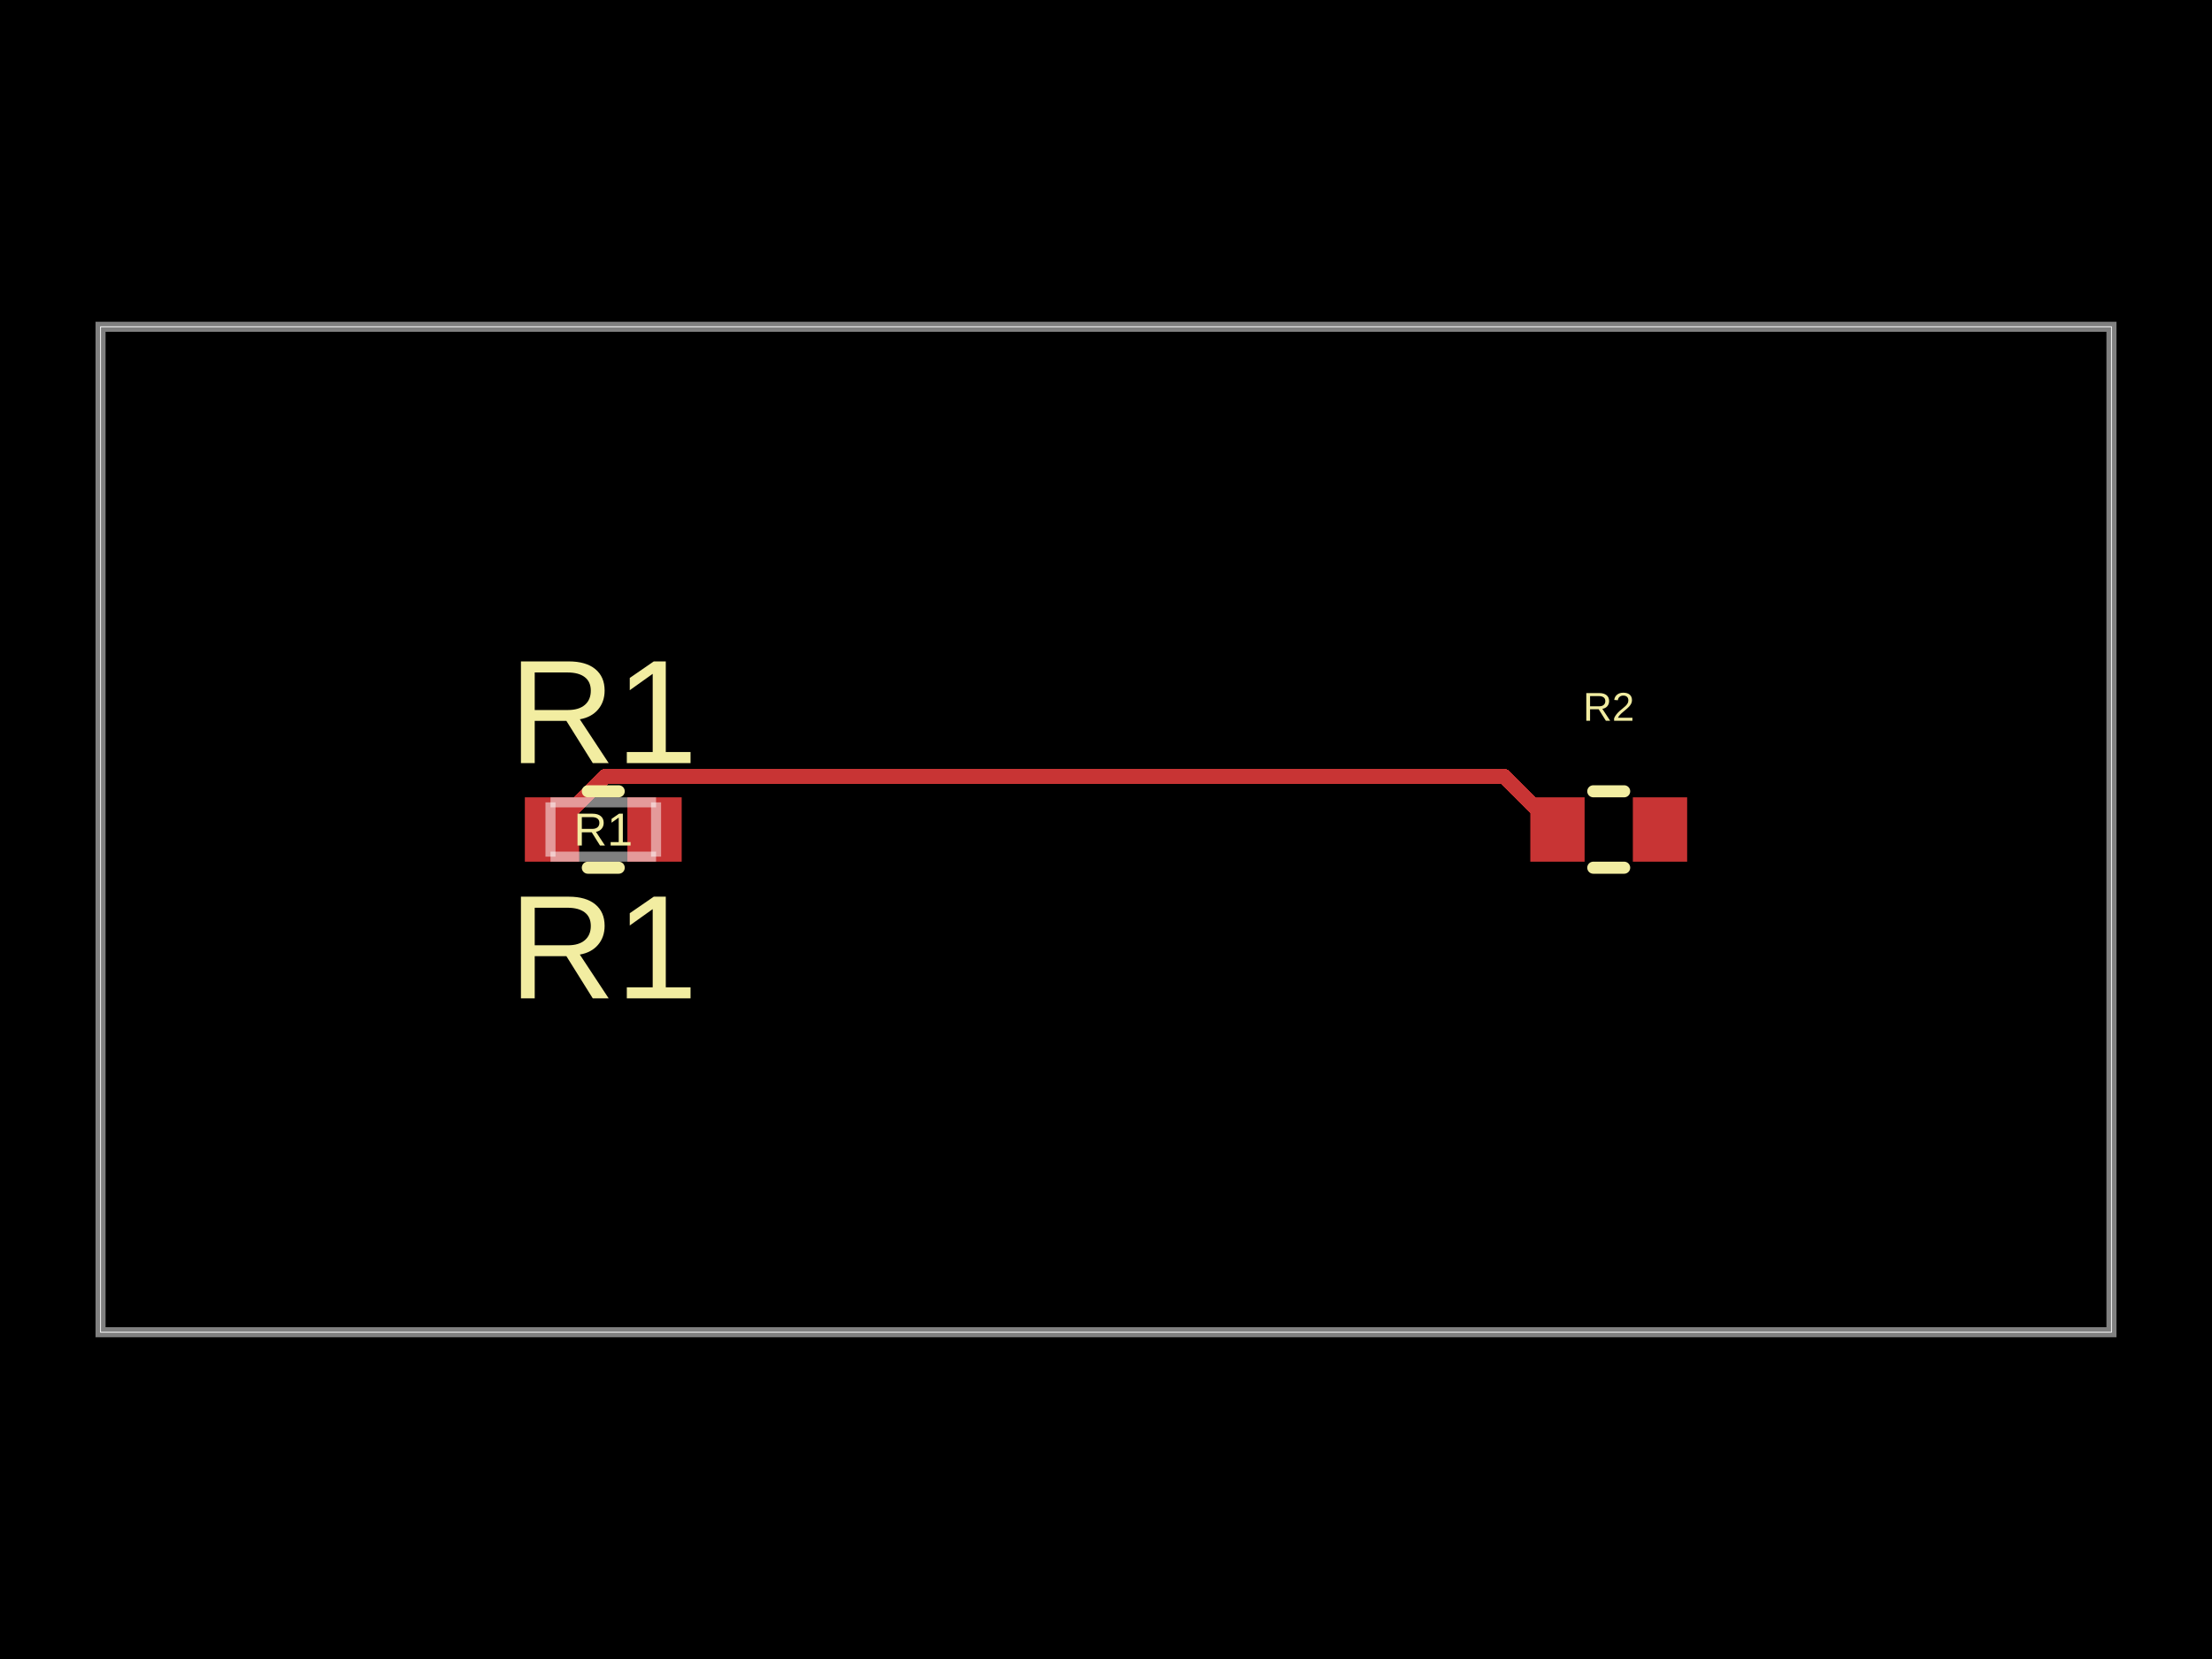
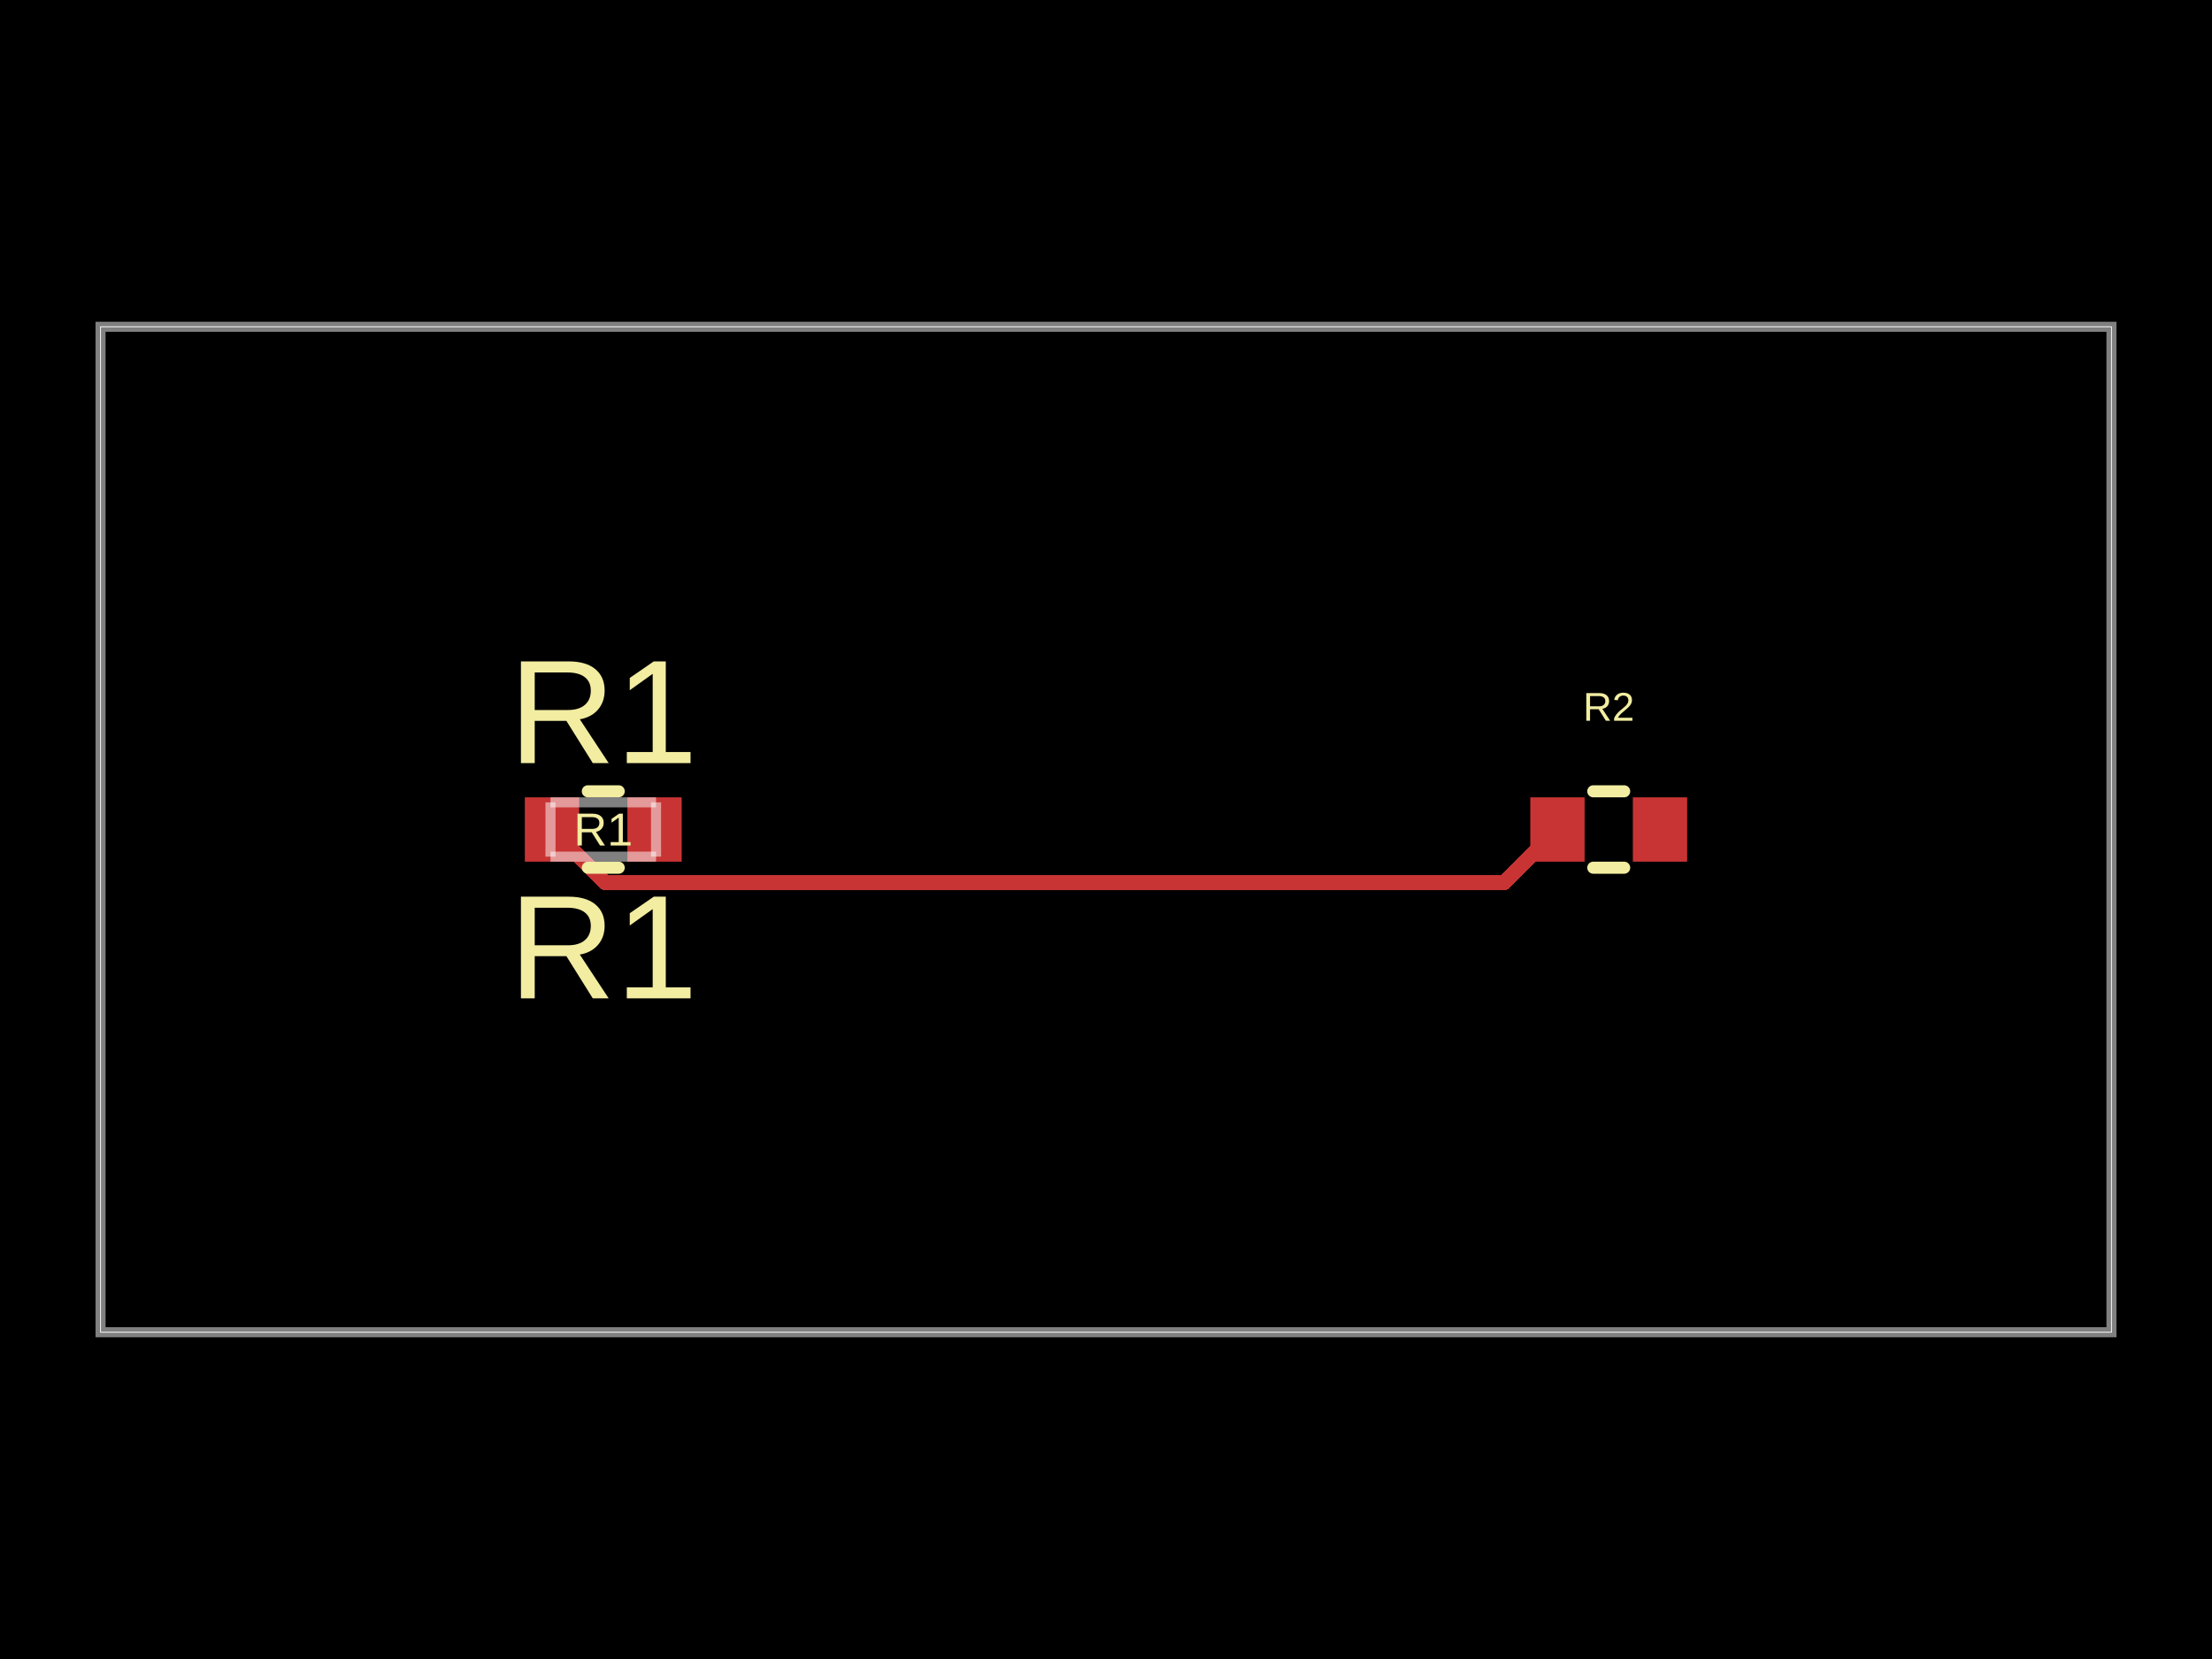
- <svg xmlns="http://www.w3.org/2000/svg" width="800" height="600" data-software-used-string="@tscircuit/core@0.0.1442">
+ <svg xmlns="http://www.w3.org/2000/svg" width="800" height="600" data-software-used-string="@tscircuit/core@0.0.1257">
  <style />
  <rect class="boundary" x="0" y="0" fill="#000" width="800" height="600" data-type="pcb_background" data-pcb-layer="global" />
  <rect class="pcb-boundary" fill="none" stroke="#fff" stroke-width="0.3" x="36.364" y="118.182" width="727.273" height="363.636" data-type="pcb_boundary" data-pcb-layer="global" />
  <path class="pcb-board" d="M 36.364 481.818 L 763.636 481.818 L 763.636 118.182 L 36.364 118.182 Z" fill="none" stroke="rgba(255, 255, 255, 0.5)" stroke-width="3.636" data-type="pcb_board" data-pcb-layer="board" />
-   <rect class="pcb-pad" fill="rgb(200, 52, 52)" x="553.455" y="288.364" width="19.636" height="23.273" data-type="pcb_smtpad" data-pcb-layer="top" data-pad-name="R2.pin1" />
-   <rect class="pcb-pad" fill="rgb(200, 52, 52)" x="590.545" y="288.364" width="19.636" height="23.273" data-type="pcb_smtpad" data-pcb-layer="top" data-pad-name="R2.pin2" />
-   <rect class="pcb-pad" fill="rgb(200, 52, 52)" x="189.818" y="288.364" width="19.636" height="23.273" data-type="pcb_smtpad" data-pcb-layer="top" data-pad-name="R1.pin1" />
-   <rect class="pcb-pad" fill="rgb(200, 52, 52)" x="226.909" y="288.364" width="19.636" height="23.273" data-type="pcb_smtpad" data-pcb-layer="top" data-pad-name="R1.pin2" />
-   <path class="pcb-trace" stroke="rgb(200, 52, 52)" fill="none" d="M 199.636 300 L 218.915 280.722" stroke-width="5.455" stroke-linecap="round" stroke-linejoin="round" shape-rendering="crispEdges" data-type="pcb_trace" data-pcb-layer="top" />
-   <path class="pcb-trace" stroke="rgb(200, 52, 52)" fill="none" d="M 218.915 280.722 L 543.994 280.722" stroke-width="5.455" stroke-linecap="round" stroke-linejoin="round" shape-rendering="crispEdges" data-type="pcb_trace" data-pcb-layer="top" />
-   <path class="pcb-trace" stroke="rgb(200, 52, 52)" fill="none" d="M 543.994 280.722 L 563.273 300" stroke-width="5.455" stroke-linecap="round" stroke-linejoin="round" shape-rendering="crispEdges" data-type="pcb_trace" data-pcb-layer="top" />
+   <rect class="pcb-pad" fill="rgb(200, 52, 52)" x="553.455" y="288.364" width="19.636" height="23.273" data-type="pcb_smtpad" data-pcb-layer="top" />
+   <rect class="pcb-pad" fill="rgb(200, 52, 52)" x="590.545" y="288.364" width="19.636" height="23.273" data-type="pcb_smtpad" data-pcb-layer="top" />
+   <rect class="pcb-pad" fill="rgb(200, 52, 52)" x="189.818" y="288.364" width="19.636" height="23.273" data-type="pcb_smtpad" data-pcb-layer="top" />
+   <rect class="pcb-pad" fill="rgb(200, 52, 52)" x="226.909" y="288.364" width="19.636" height="23.273" data-type="pcb_smtpad" data-pcb-layer="top" />
+   <path class="pcb-trace" stroke="rgb(200, 52, 52)" fill="none" d="M 563.273 300 L 543.994 319.278" stroke-width="5.455" stroke-linecap="round" stroke-linejoin="round" shape-rendering="crispEdges" data-type="pcb_trace" data-pcb-layer="top" />
+   <path class="pcb-trace" stroke="rgb(200, 52, 52)" fill="none" d="M 543.994 319.278 L 218.915 319.278" stroke-width="5.455" stroke-linecap="round" stroke-linejoin="round" shape-rendering="crispEdges" data-type="pcb_trace" data-pcb-layer="top" />
+   <path class="pcb-trace" stroke="rgb(200, 52, 52)" fill="none" d="M 218.915 319.278 L 199.636 300" stroke-width="5.455" stroke-linecap="round" stroke-linejoin="round" shape-rendering="crispEdges" data-type="pcb_trace" data-pcb-layer="top" />
  <path class="pcb-silkscreen pcb-silkscreen-top" d="M 576.231 286.182 L 587.405 286.182" fill="none" stroke="#f2eda1" stroke-width="4.364" stroke-linecap="round" stroke-linejoin="round" data-pcb-component-id="pcb_component_1" data-pcb-silkscreen-path-id="pcb_silkscreen_path_0" data-type="pcb_silkscreen_path" data-pcb-layer="top" />
  <path class="pcb-silkscreen pcb-silkscreen-top" d="M 576.231 313.818 L 587.405 313.818" fill="none" stroke="#f2eda1" stroke-width="4.364" stroke-linecap="round" stroke-linejoin="round" data-pcb-component-id="pcb_component_1" data-pcb-silkscreen-path-id="pcb_silkscreen_path_1" data-type="pcb_silkscreen_path" data-pcb-layer="top" />
-   <text x="0" y="0" dx="0" dy="0" fill="#f2eda1" font-family="Arial, sans-serif" font-size="14.545" text-anchor="middle" dominant-baseline="central" transform="matrix(1,0,0,1,581.8182,255.6364)" class="pcb-silkscreen-text pcb-silkscreen-top" data-pcb-silkscreen-text-id="pcb_silkscreen_text_0" stroke="none" data-type="pcb_silkscreen_text" data-pcb-layer="top">R2</text>
+   <text x="0" y="0" dx="0" dy="0" fill="#f2eda1" font-family="Arial, sans-serif" font-size="14.545" text-anchor="middle" dominant-baseline="central" transform="matrix(1,0,0,1,581.8182,255.6364)" class="pcb-silkscreen-text pcb-silkscreen-top" data-pcb-silkscreen-text-id="pcb_component_1" stroke="none" data-type="pcb_silkscreen_text" data-pcb-layer="top">R2</text>
  <path class="pcb-silkscreen pcb-silkscreen-top" d="M 212.595 286.182 L 223.769 286.182" fill="none" stroke="#f2eda1" stroke-width="4.364" stroke-linecap="round" stroke-linejoin="round" data-pcb-component-id="pcb_component_0" data-pcb-silkscreen-path-id="pcb_silkscreen_path_2" data-type="pcb_silkscreen_path" data-pcb-layer="top" />
  <path class="pcb-silkscreen pcb-silkscreen-top" d="M 212.595 313.818 L 223.769 313.818" fill="none" stroke="#f2eda1" stroke-width="4.364" stroke-linecap="round" stroke-linejoin="round" data-pcb-component-id="pcb_component_0" data-pcb-silkscreen-path-id="pcb_silkscreen_path_3" data-type="pcb_silkscreen_path" data-pcb-layer="top" />
-   <text x="0" y="0" dx="0" dy="0" fill="#f2eda1" font-family="Arial, sans-serif" font-size="16.727" text-anchor="middle" dominant-baseline="central" transform="matrix(1,0,0,1,218.1818,300)" class="pcb-silkscreen-text pcb-silkscreen-top" data-pcb-silkscreen-text-id="pcb_silkscreen_text_1" stroke="none" data-type="pcb_silkscreen_text" data-pcb-layer="top">R1</text>
-   <text x="0" y="0" dx="0" dy="0" fill="#f2eda1" font-family="Arial, sans-serif" font-size="53.455" text-anchor="middle" dominant-baseline="central" transform="matrix(1,0,0,1,218.1818,257.4545)" class="pcb-silkscreen-text pcb-silkscreen-top" data-pcb-silkscreen-text-id="pcb_silkscreen_text_2" stroke="none" data-type="pcb_silkscreen_text" data-pcb-layer="top">R1</text>
-   <text x="0" y="0" dx="0" dy="0" fill="#f2eda1" font-family="Arial, sans-serif" font-size="53.455" text-anchor="middle" dominant-baseline="central" transform="matrix(1,0,0,1,218.1818,342.5455)" class="pcb-silkscreen-text pcb-silkscreen-top" data-pcb-silkscreen-text-id="pcb_silkscreen_text_3" stroke="none" data-type="pcb_silkscreen_text" data-pcb-layer="top">R1</text>
+   <text x="0" y="0" dx="0" dy="0" fill="#f2eda1" font-family="Arial, sans-serif" font-size="16.727" text-anchor="middle" dominant-baseline="central" transform="matrix(1,0,0,1,218.1818,300)" class="pcb-silkscreen-text pcb-silkscreen-top" data-pcb-silkscreen-text-id="pcb_component_0" stroke="none" data-type="pcb_silkscreen_text" data-pcb-layer="top">R1</text>
+   <text x="0" y="0" dx="0" dy="0" fill="#f2eda1" font-family="Arial, sans-serif" font-size="53.455" text-anchor="middle" dominant-baseline="central" transform="matrix(1,0,0,1,218.1818,257.4545)" class="pcb-silkscreen-text pcb-silkscreen-top" data-pcb-silkscreen-text-id="pcb_component_0" stroke="none" data-type="pcb_silkscreen_text" data-pcb-layer="top">R1</text>
+   <text x="0" y="0" dx="0" dy="0" fill="#f2eda1" font-family="Arial, sans-serif" font-size="53.455" text-anchor="middle" dominant-baseline="central" transform="matrix(1,0,0,1,218.1818,342.5455)" class="pcb-silkscreen-text pcb-silkscreen-top" data-pcb-silkscreen-text-id="pcb_component_0" stroke="none" data-type="pcb_silkscreen_text" data-pcb-layer="top">R1</text>
  <path class="pcb-fabrication-note-path" stroke="rgba(255,255,255,0.5)" fill="none" d="M 199.091 290.182 L 237.273 290.182" stroke-width="3.636" data-pcb-component-id="pcb_component_0" data-pcb-fabrication-note-path-id="pcb_fabrication_note_path_0" data-type="pcb_fabrication_note_path" data-pcb-layer="overlay" />
  <path class="pcb-fabrication-note-path" stroke="rgba(255,255,255,0.5)" fill="none" d="M 199.091 309.818 L 199.091 290.182" stroke-width="3.636" data-pcb-component-id="pcb_component_0" data-pcb-fabrication-note-path-id="pcb_fabrication_note_path_1" data-type="pcb_fabrication_note_path" data-pcb-layer="overlay" />
  <path class="pcb-fabrication-note-path" stroke="rgba(255,255,255,0.5)" fill="none" d="M 237.273 290.182 L 237.273 309.818" stroke-width="3.636" data-pcb-component-id="pcb_component_0" data-pcb-fabrication-note-path-id="pcb_fabrication_note_path_2" data-type="pcb_fabrication_note_path" data-pcb-layer="overlay" />
  <path class="pcb-fabrication-note-path" stroke="rgba(255,255,255,0.5)" fill="none" d="M 237.273 309.818 L 199.091 309.818" stroke-width="3.636" data-pcb-component-id="pcb_component_0" data-pcb-fabrication-note-path-id="pcb_fabrication_note_path_3" data-type="pcb_fabrication_note_path" data-pcb-layer="overlay" />
</svg>
